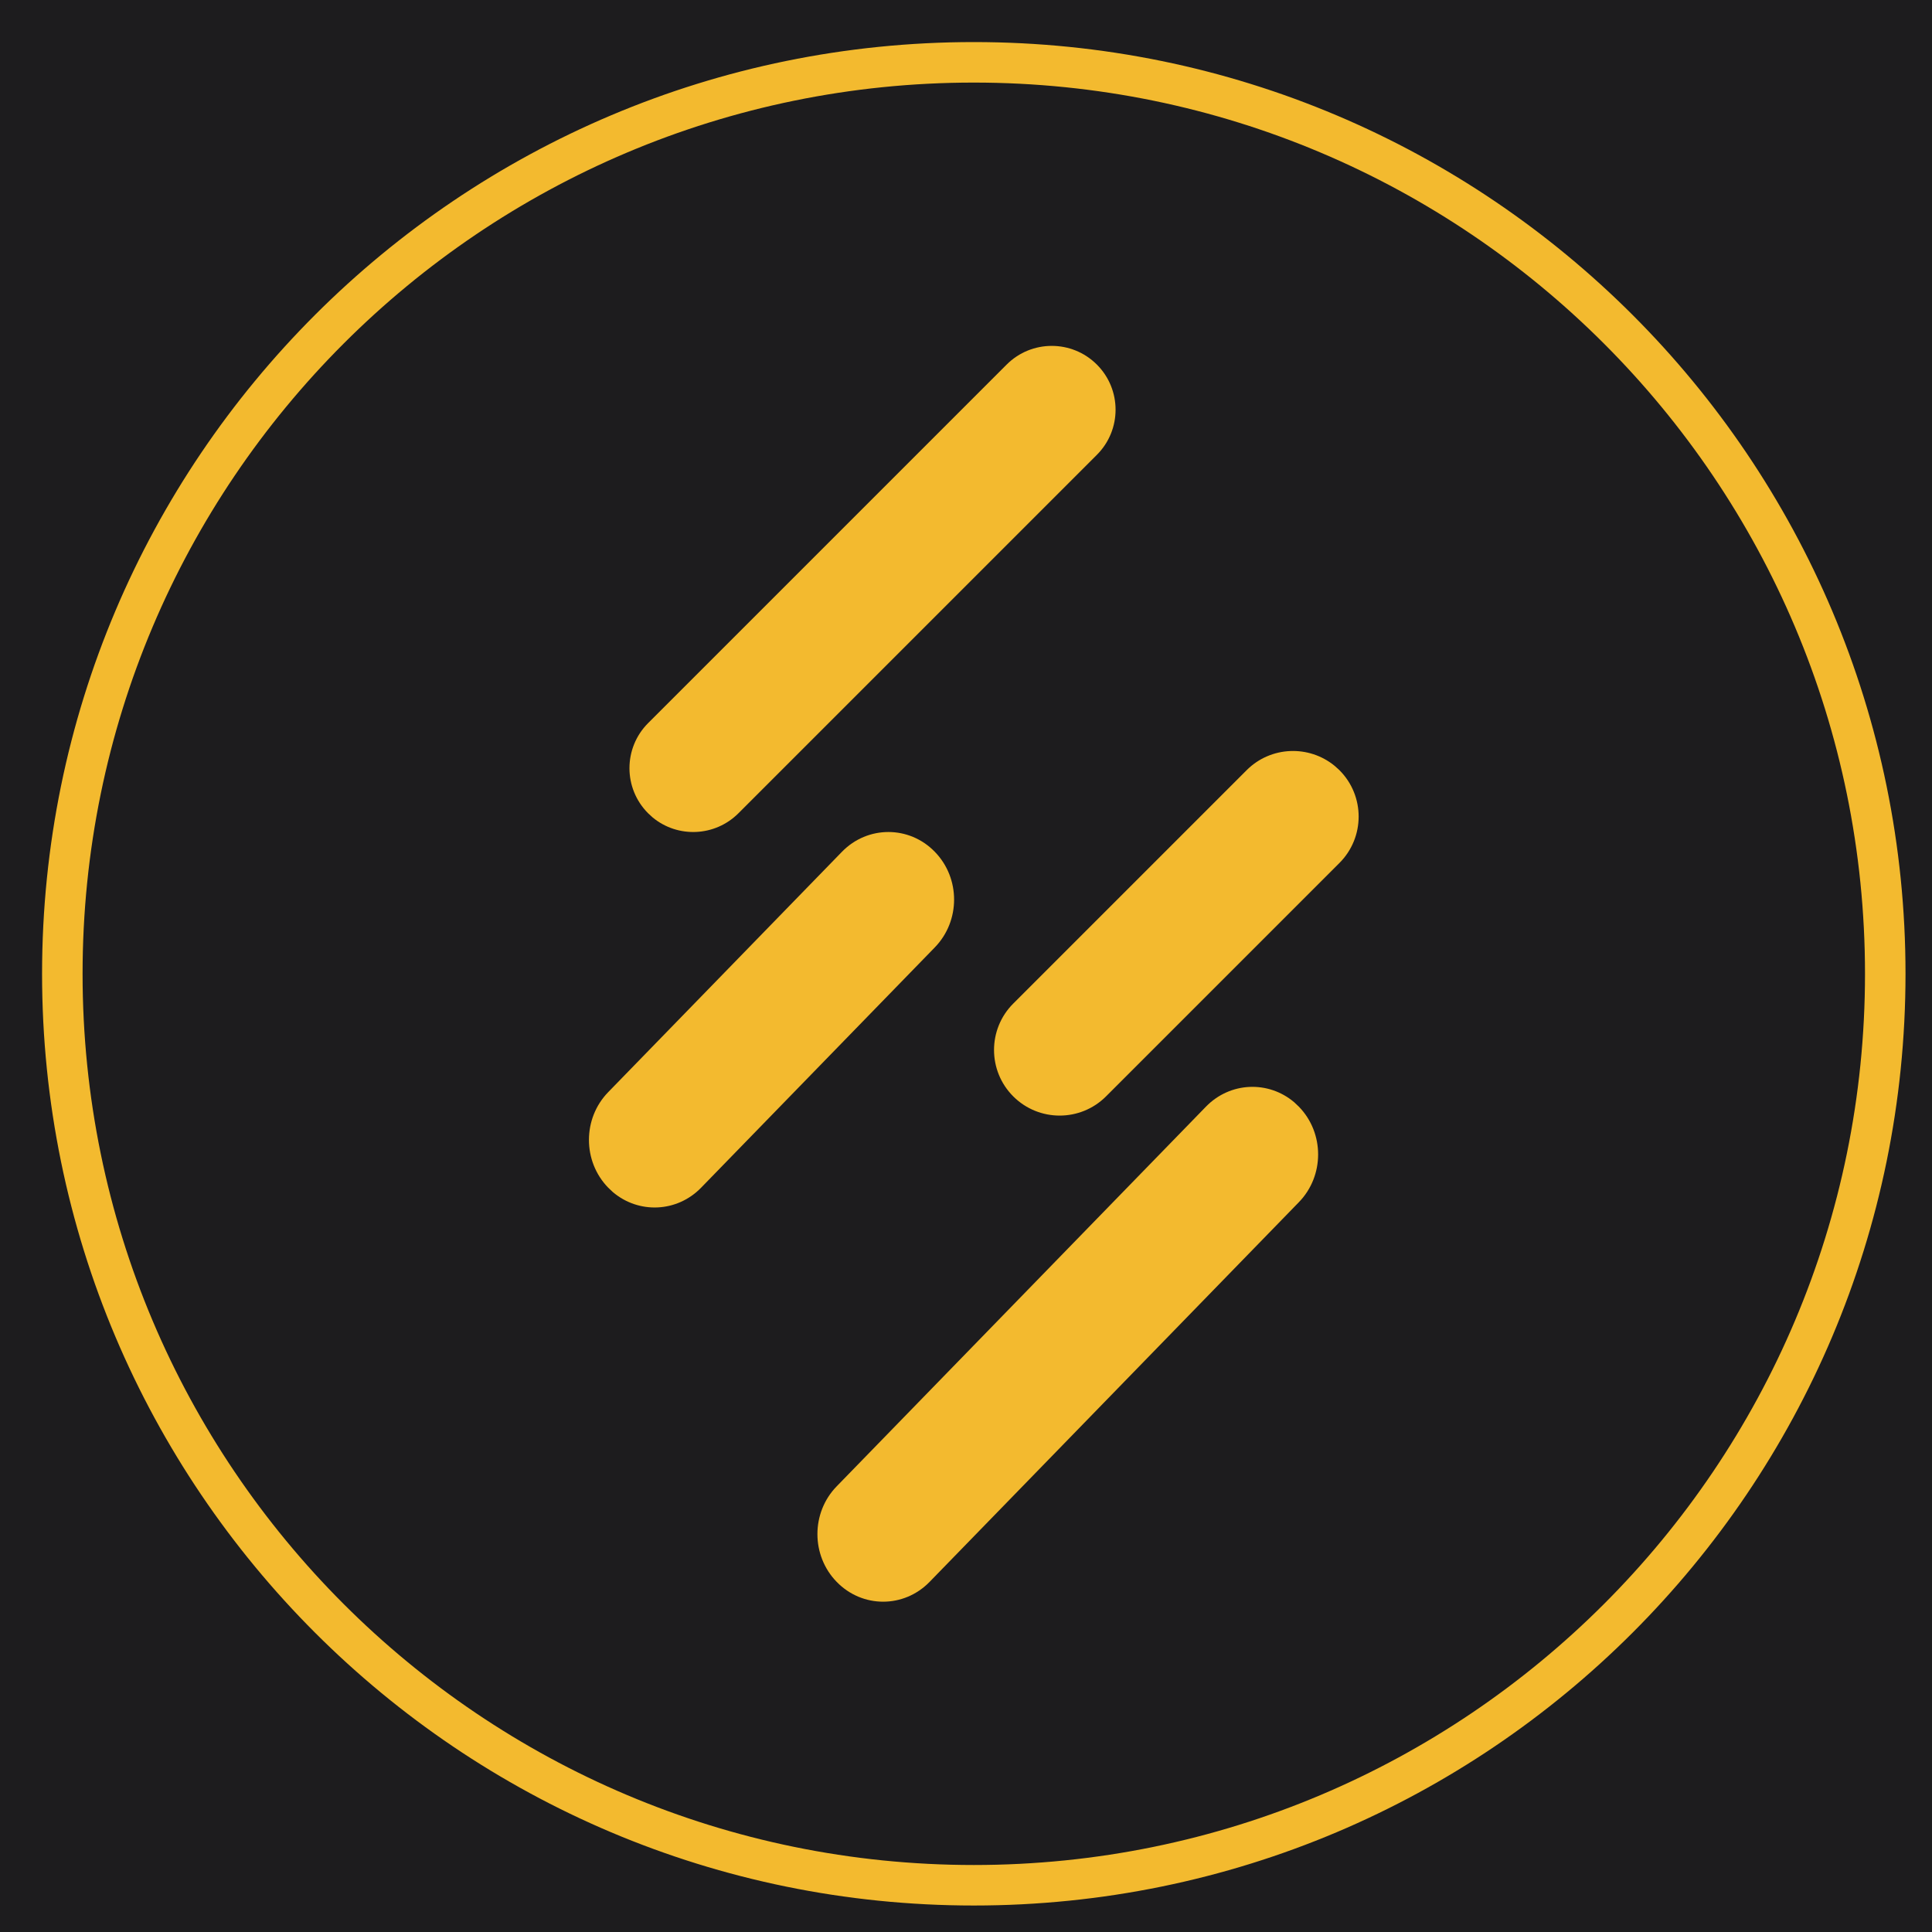
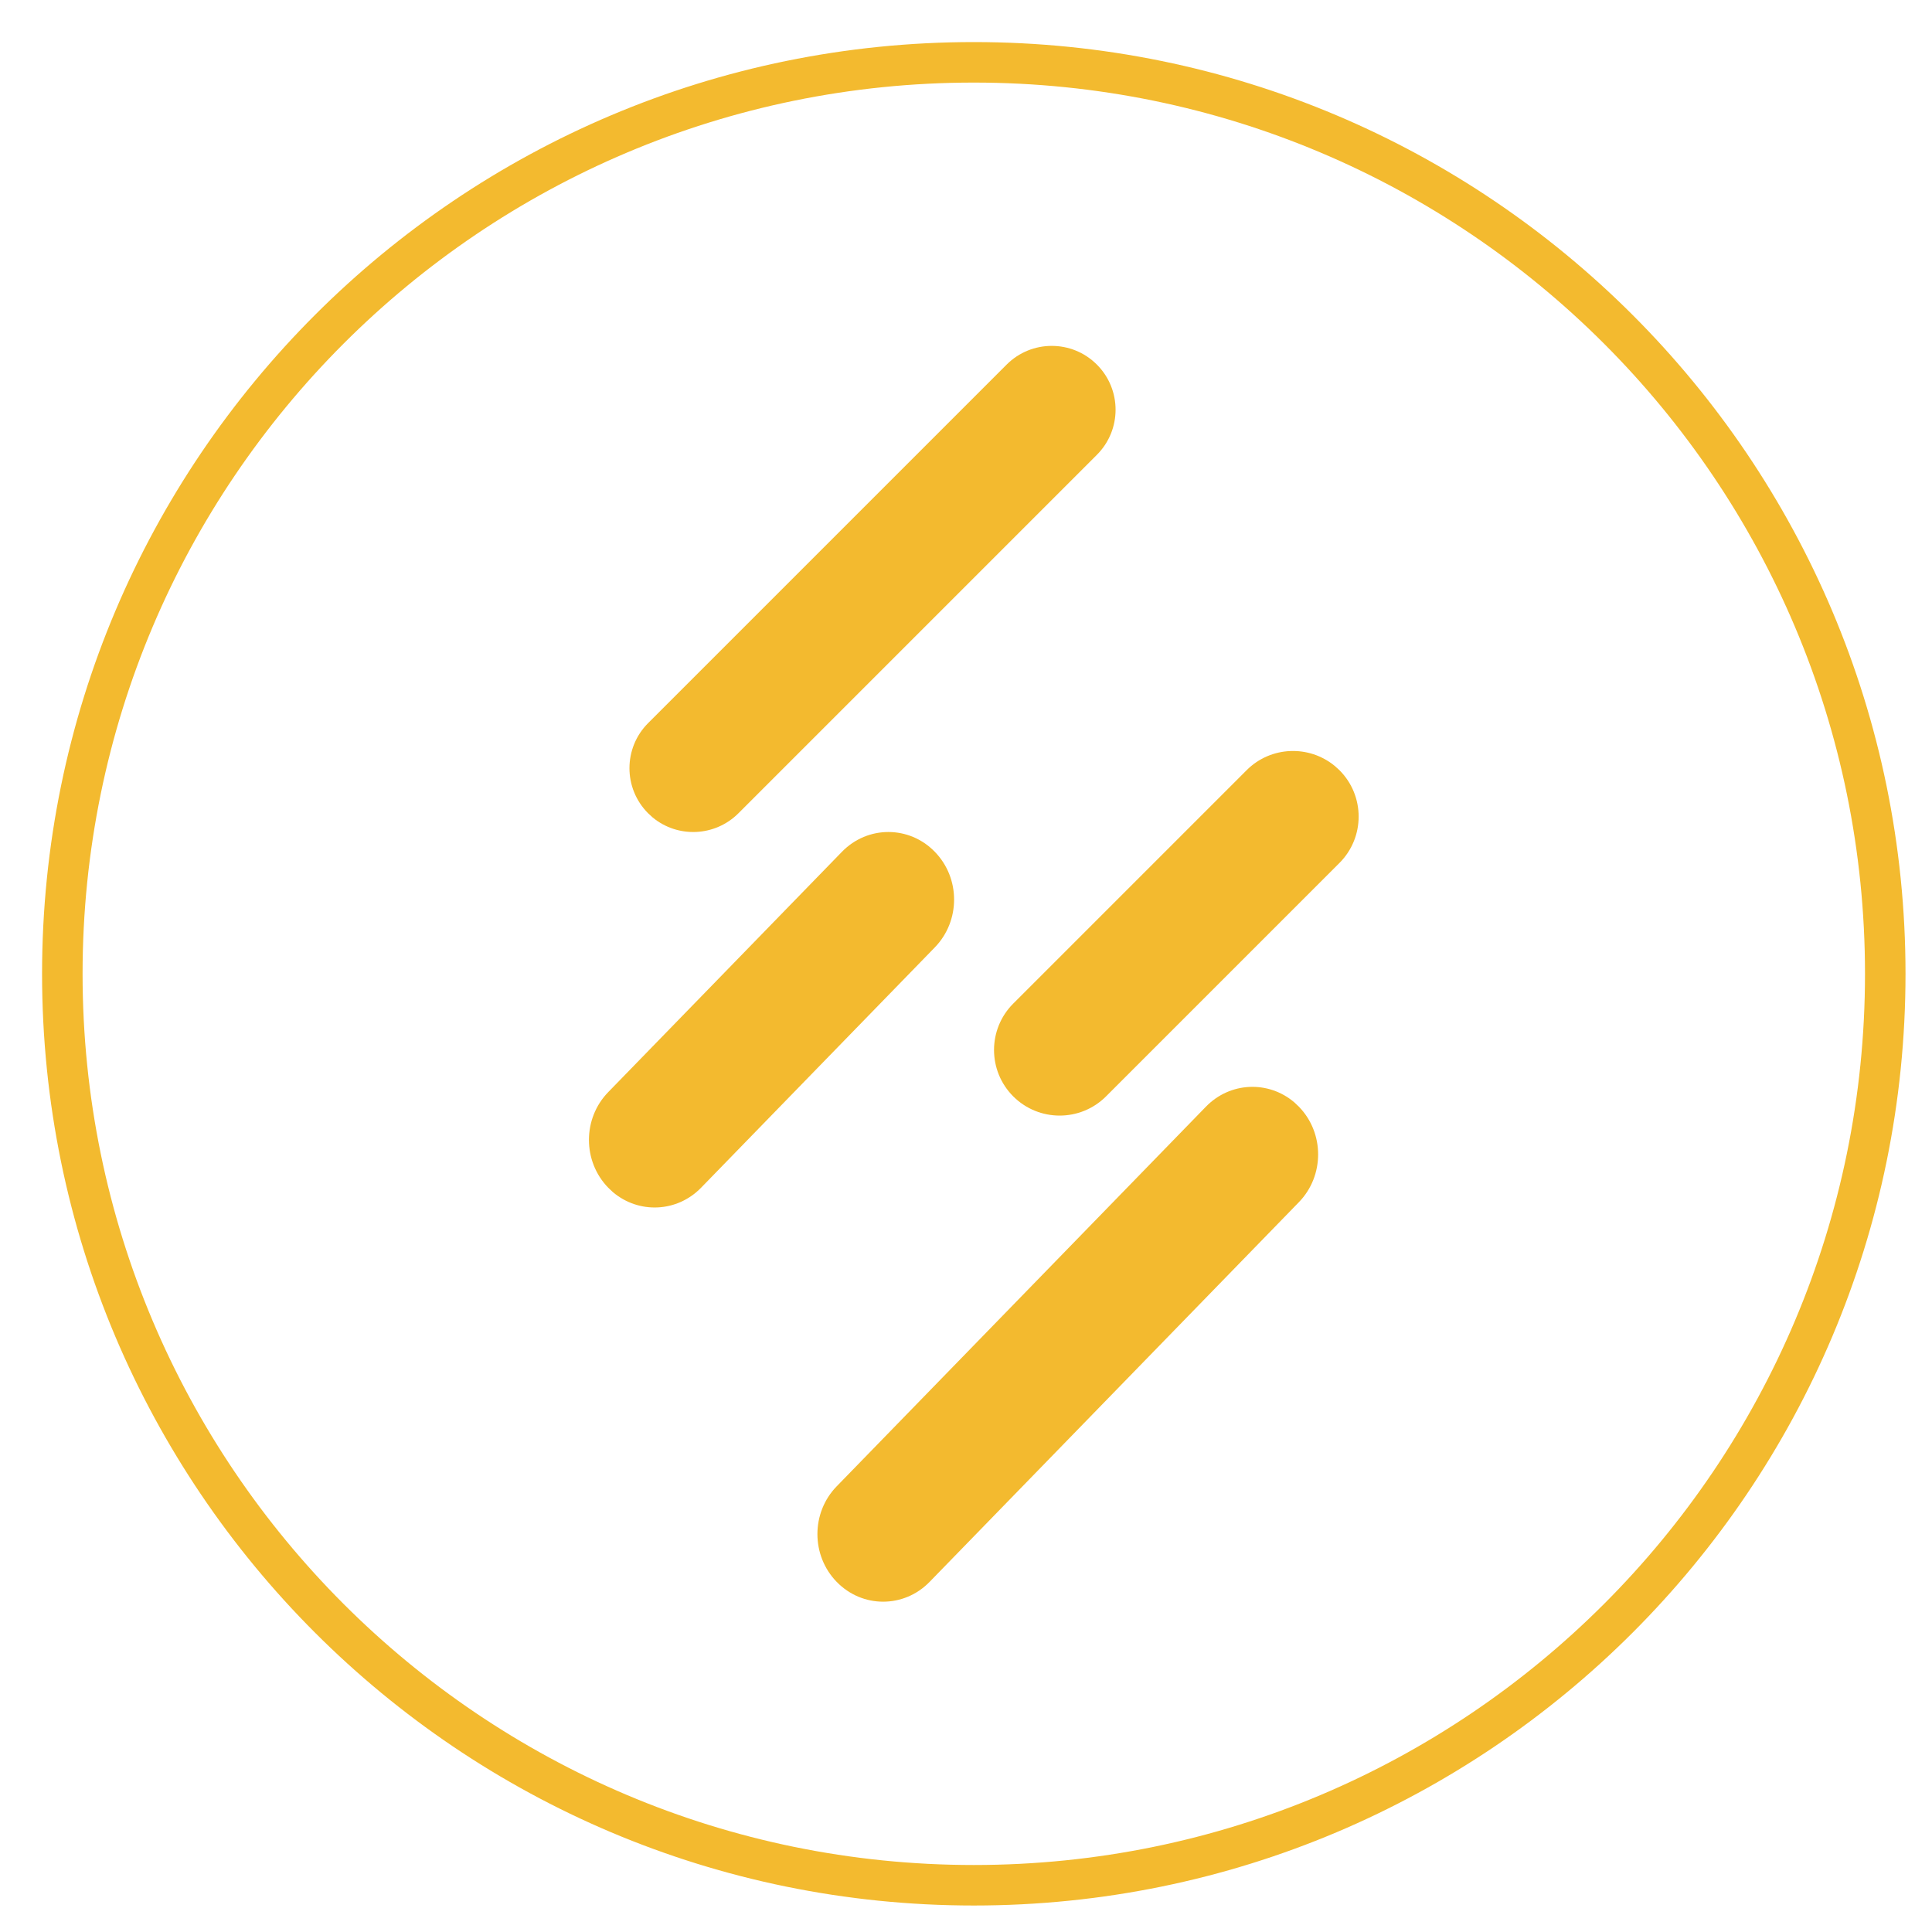
<svg xmlns="http://www.w3.org/2000/svg" width="31px" height="31px" viewBox="0 0 31 31" version="1.1">
  <g id="页面-1" stroke="none" stroke-width="1" fill="none" fill-rule="evenodd">
    <g id="VM-2-pc" transform="translate(-745, -558)">
      <g id="编组-9" transform="translate(540, 118)">
        <g id="编组-4" transform="translate(0, 108)">
-           <rect id="矩形" stroke="#282828" stroke-width="1.98" fill="#1D1C1E" x="0.99" y="0.99" width="358.02" height="450.02" rx="20" />
          <g id="编组" transform="translate(30, 310)">
            <g id="编组-16">
              <g id="编组-4" transform="translate(0, 23)">
                <g id="bsc-suter-icon-v2" transform="translate(176, 0)">
                  <path d="M14.625,0 C22.703,0 29.25,6.548 29.25,14.625 C29.25,22.703 22.703,29.25 14.625,29.25 C6.548,29.25 0,22.702 0,14.625 C0,6.548 6.548,0 14.625,0 Z" id="路径" stroke="#F3BA2F" stroke-width="0.65" />
                  <path d="M19.766,16.686 L19.841,16.757 C20.253,17.18 20.253,17.867 19.841,18.29 L13.916,24.382 C13.504,24.806 12.837,24.806 12.425,24.382 C12.013,23.959 12.013,23.272 12.425,22.849 L18.35,16.757 C18.738,16.358 19.352,16.335 19.766,16.686 Z M14,12.668 C14.412,13.091 14.412,13.777 14,14.201 L10.25,18.057 C9.862,18.456 9.248,18.479 8.834,18.128 L8.759,18.057 C8.347,17.634 8.347,16.947 8.759,16.524 L12.509,12.668 C12.921,12.244 13.589,12.244 14,12.668 Z M20.417,11.29 L20.492,11.358 C20.903,11.769 20.903,12.436 20.492,12.847 L16.747,16.592 C16.336,17.003 15.669,17.003 15.258,16.592 C14.847,16.181 14.847,15.514 15.258,15.103 L19.003,11.358 C19.39,10.971 20.003,10.949 20.417,11.29 Z M16.6,4.85 C17,5.25 17,5.898 16.6,6.298 L10.848,12.05 C10.471,12.426 9.875,12.449 9.473,12.117 L9.4,12.05 C9,11.65 9,11.002 9.4,10.602 L15.152,4.85 C15.552,4.45 16.2,4.45 16.6,4.85 Z" id="形状结合" fill="#F3BA2F" fill-rule="nonzero" />
                </g>
              </g>
            </g>
          </g>
        </g>
      </g>
    </g>
  </g>
</svg>
